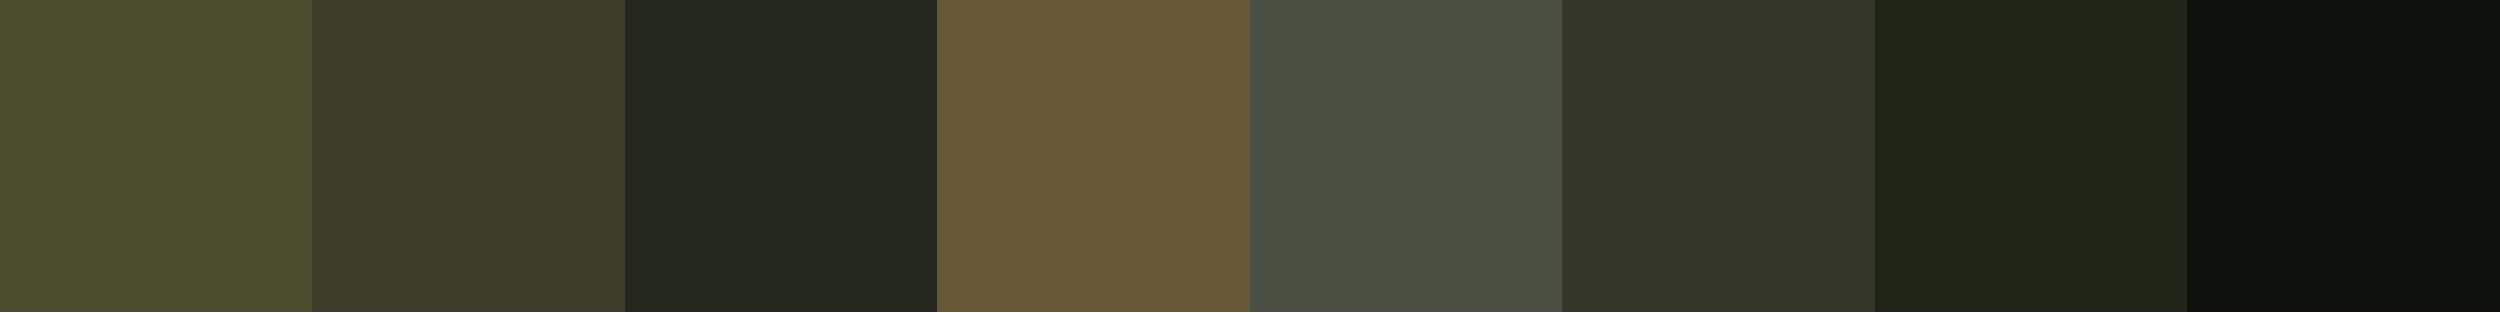
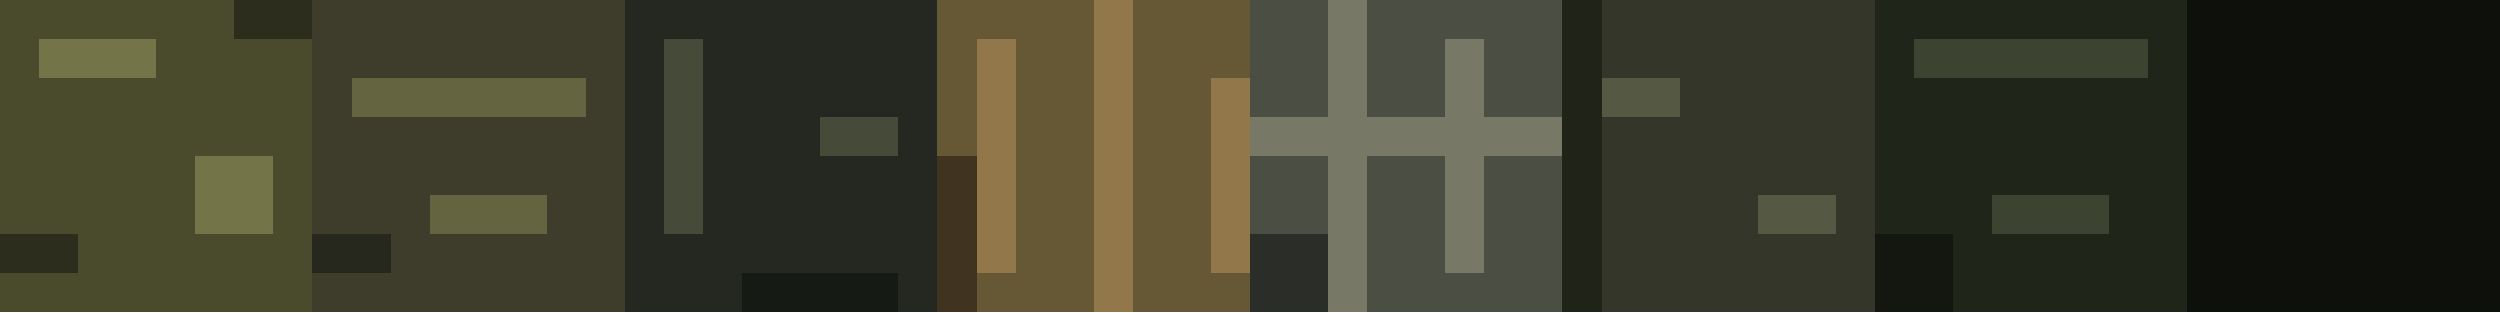
<svg xmlns="http://www.w3.org/2000/svg" width="64" height="8" viewBox="0 0 64 8" shape-rendering="crispEdges">
  <rect width="64" height="8" fill="#0e110b" />
-   <path fill="#4a4a2c" d="M0 0h8v8H0zM1 1h3v1H1zM5 4h2v2H5z" />
-   <path fill="#3e3d2b" d="M8 0h8v8H8zM9 2h6v1H9zM11 5h3v1h-3z" />
-   <path fill="#242820" d="M16 0h8v8h-8zM17 1h1v5h-1zM21 3h2v1h-2z" />
-   <path fill="#665735" d="M24 0h8v8h-8zM25 1h1v6h-1zM28 0h1v8h-1zM31 2h1v5h-1z" />
-   <path fill="#4b4e43" d="M32 0h8v8h-8zM34 0h1v8h-1zM37 1h1v6h-1zM32 3h8v1h-8z" />
-   <path fill="#343629" d="M40 0h8v8h-8zM41 2h2v1h-2zM45 5h2v1h-2z" />
-   <path fill="#202519" d="M48 0h8v8h-8zM49 1h6v1h-6zM51 5h3v1h-3z" />
+   <rect x="0" width="8" height="8" fill="#4a4a2c" />
+   <path fill="#747449" d="M1 1h3v1H1zM5 4h2v2H5z" />
+   <path fill="#2c2d1d" d="M0 6h2v1H0zM6 0h2v1H6z" />
+   <rect x="8" width="8" height="8" fill="#3e3d2b" />
+   <path fill="#656440" d="M9 2h6v1H9zM11 5h3v1h-3z" />
+   <path fill="#27281d" d="M8 6h2v1H8z" />
+   <rect x="16" width="8" height="8" fill="#242820" />
+   <path fill="#454b38" d="M17 1h1v5h-1zM21 3h2v1h-2z" />
+   <path fill="#151a14" d="M19 7h4v1h-4z" />
+   <rect x="24" width="8" height="8" fill="#665735" />
+   <path fill="#92774a" d="M25 1h1v6h-1zM28 0h1v8h-1zM31 2h1v5h-1z" />
+   <path fill="#403421" d="M24 4h1v4h-1z" />
+   <rect x="32" width="8" height="8" fill="#4b4e43" />
+   <path fill="#777966" d="M34 0h1v8h-1zM37 1h1v6h-1zM32 3h8v1h-8z" />
+   <path fill="#2b2e28" d="M32 6h2v2h-2z" />
+   <rect x="40" width="8" height="8" fill="#343629" />
+   <path fill="#555842" d="M41 2h2v1h-2zM45 5h2v1h-2z" />
+   <path fill="#202318" d="M40 0h1v8h-1z" />
+   <rect x="48" width="8" height="8" fill="#202519" />
+   <path fill="#3c4330" d="M49 1h6v1h-6zM51 5h3v1h-3z" />
+   <path fill="#131710" d="M48 6h2v2h-2z" />
  <rect x="56" width="8" height="8" fill="#0e110b" />
</svg>
